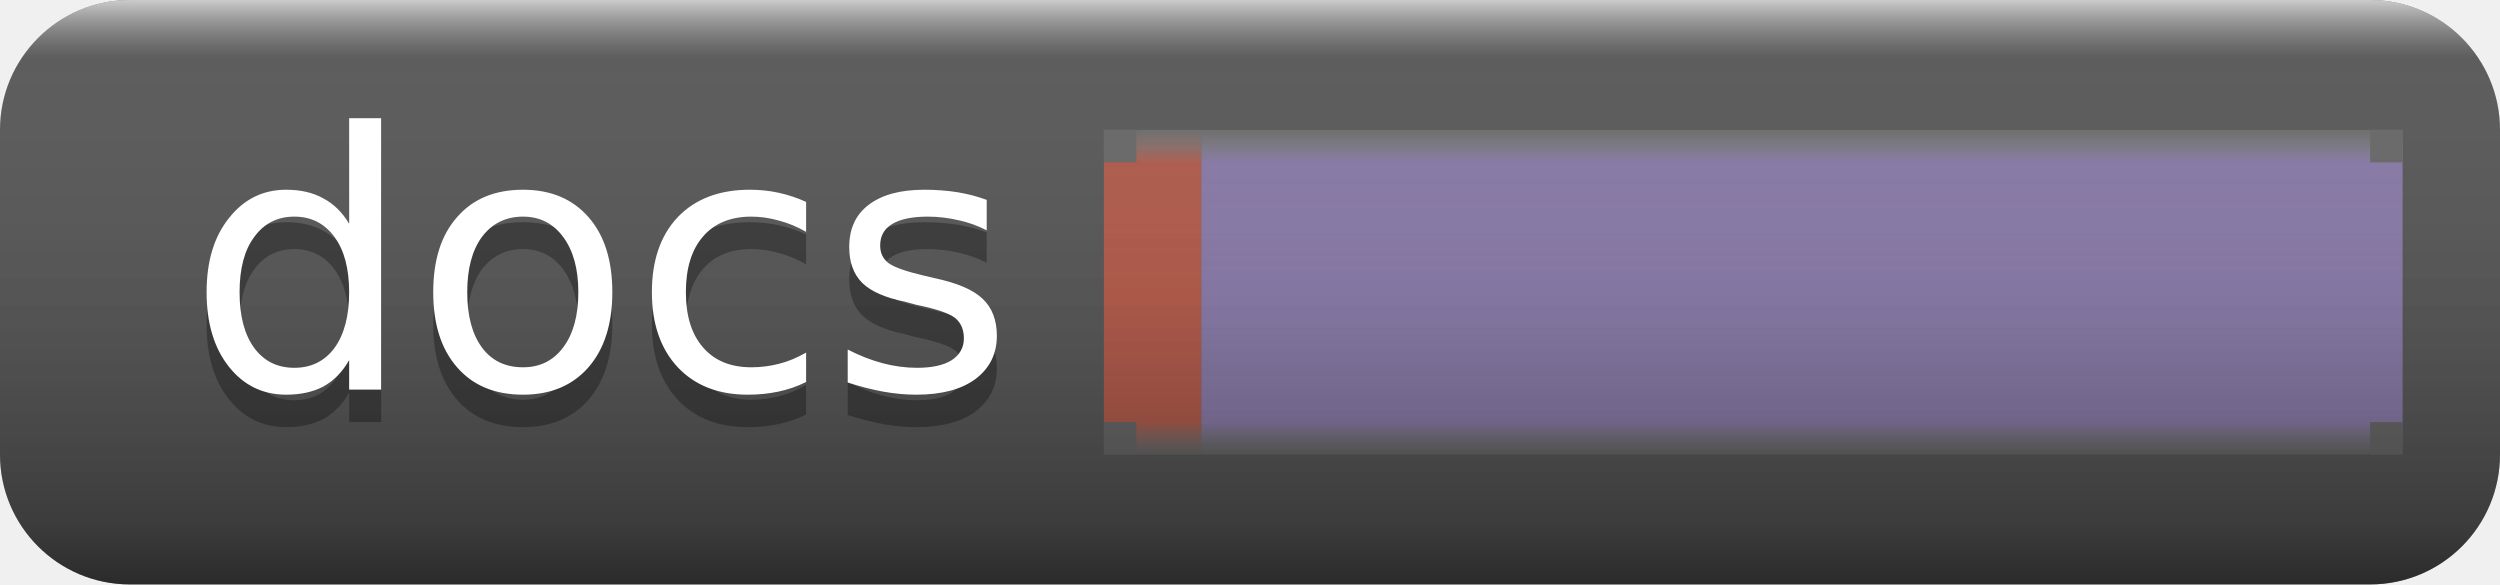
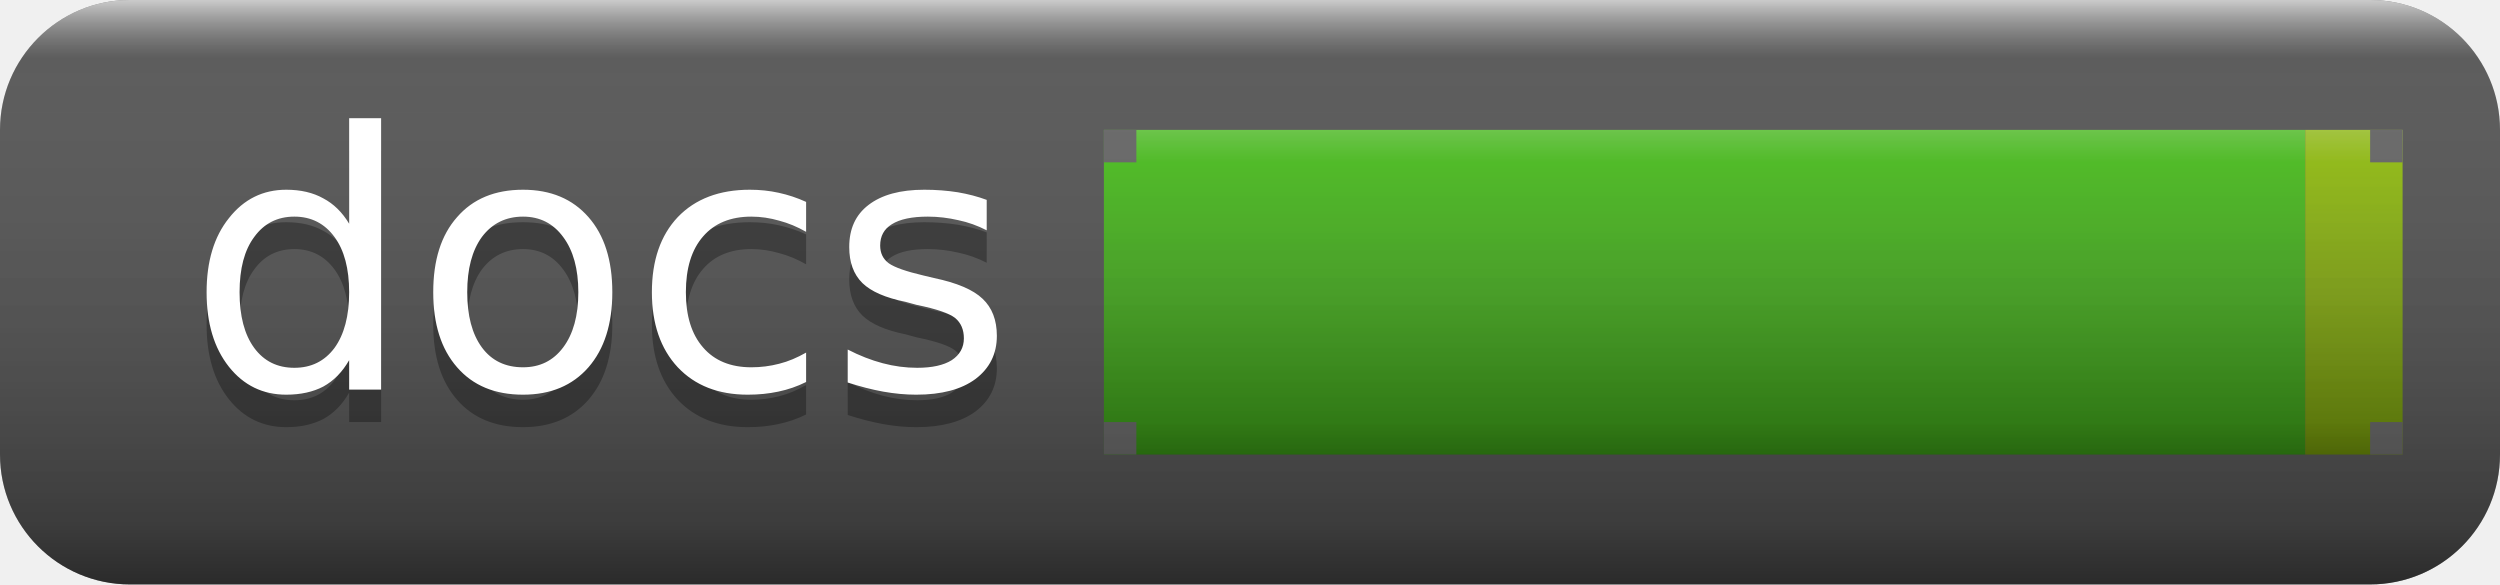
<svg xmlns="http://www.w3.org/2000/svg" width="77" height="18">
  <linearGradient id="bg" x2="0" y2="100%">
    <stop offset="0" stop-color="#fff" stop-opacity=".7" />
    <stop offset=".1" stop-color="#aaa" stop-opacity=".1" />
    <stop offset=".9" stop-opacity=".3" />
    <stop offset="1" stop-opacity=".5" />
  </linearGradient>
  <rect rx="4" width="77" height="18" fill="#555" />
-   <linearGradient id="gA" x2="0" y2="100%">
-     <stop offset="0" stop-color="#999" stop-opacity=".3" />
-     <stop offset=".1" stop-color="#46cc1e" stop-opacity=".9" />
-     <stop offset=".5" stop-color="#46cc1e" stop-opacity="1" />
-     <stop offset=".9" stop-color="#46cc1e" stop-opacity=".9" />
-     <stop offset="1" stop-color="#888" stop-opacity=".3" />
+   <linearGradient id="gradA" x2="0" y2="100%">
+     <stop offset="0" stop-color="#66cc40" />
+     <stop offset=".1" stop-color="#49c41a" />
+     <stop offset=".5" stop-color="#46b01e" />
+     <stop offset=".9" stop-color="#359710" />
+     <stop offset="1" stop-color="#2c840b" />
  </linearGradient>
-   <rect x="34" y="4" width="0" height="10" fill="url(#gA)" />
-   <linearGradient id="gB" x2="0" y2="100%">
-     <stop offset="0" stop-color="#999" stop-opacity=".3" />
-     <stop offset=".1" stop-color="#87ae10" stop-opacity=".9" />
-     <stop offset=".5" stop-color="#87ae10" stop-opacity="1" />
-     <stop offset=".9" stop-color="#87ae10" stop-opacity=".9" />
-     <stop offset="1" stop-color="#888" stop-opacity=".3" />
+   <linearGradient id="gradB" x2="0" y2="100%">
+     <stop offset="0" stop-color="#a5cb34" />
+     <stop offset=".1" stop-color="#95c30c" />
+     <stop offset=".5" stop-color="#87ae10" />
+     <stop offset=".9" stop-color="#719604" />
+     <stop offset="1" stop-color="#618200" />
  </linearGradient>
-   <rect x="34" y="4" width="0" height="10" fill="url(#gB)" />
-   <linearGradient id="gC" x2="0" y2="100%">
-     <stop offset="0" stop-color="#999" stop-opacity=".3" />
-     <stop offset=".1" stop-color="#c05946" stop-opacity=".9" />
-     <stop offset=".5" stop-color="#c05946" stop-opacity="1" />
-     <stop offset=".9" stop-color="#c05946" stop-opacity=".9" />
-     <stop offset="1" stop-color="#888" stop-opacity=".3" />
+   <linearGradient id="gradC" x2="0" y2="100%">
+     <stop offset="0" stop-color="#db7966" />
+     <stop offset=".1" stop-color="#d75f49" />
+     <stop offset=".5" stop-color="#c05946" />
+     <stop offset=".9" stop-color="#a64735" />
+     <stop offset="1" stop-color="#903b2c" />
  </linearGradient>
-   <rect x="34" y="4" width="3" height="10" fill="url(#gC)" />
-   <linearGradient id="gU" x2="0" y2="100%">
-     <stop offset="0" stop-color="#999" stop-opacity=".3" />
-     <stop offset=".1" stop-color="#8f7eb4" stop-opacity=".9" />
-     <stop offset=".5" stop-color="#8f7eb4" stop-opacity="1" />
-     <stop offset=".9" stop-color="#8f7eb4" stop-opacity=".9" />
-     <stop offset="1" stop-color="#888" stop-opacity=".3" />
+   <linearGradient id="gradU" x2="0" y2="100%">
+     <stop offset="0" stop-color="#8f7eb4" />
+     <stop offset=".1" stop-color="#8771b3" />
+     <stop offset=".5" stop-color="#7a67a0" />
+     <stop offset=".9" stop-color="#6a598d" />
+     <stop offset="1" stop-color="#5f4f7d" />
  </linearGradient>
-   <rect x="37" y="4" width="37" height="10" fill="url(#gU)" />
+   <rect x="34" y="4" width="37" height="10" fill="url(#gradA)" />
+   <rect x="71" y="4" width="3" height="10" fill="url(#gradB)" />
+   <rect x="74" y="4" width="0" height="10" fill="url(#gradC)" />
+   <rect x="74" y="4" width="0" height="10" fill="url(#gradU)" />
  <rect x="34" y="4" width="1" height="1" fill="#666" />
  <rect x="34" y="13" width="1" height="1" fill="#666" />
  <rect x="73" y="4" width="1" height="1" fill="#666" />
  <rect x="73" y="13" width="1" height="1" fill="#666" />
  <rect rx="4" width="77" height="18" fill="url(#bg)" />
  <g fill="#fff" text-anchor="middle" font-family="DejaVu Sans,Verdana,Geneva,sans-serif" font-size="11">
    <text x="18.5" y="13" fill="#010101" fill-opacity=".3">docs</text>
    <text x="18.5" y="12">docs</text>
  </g>
</svg>
